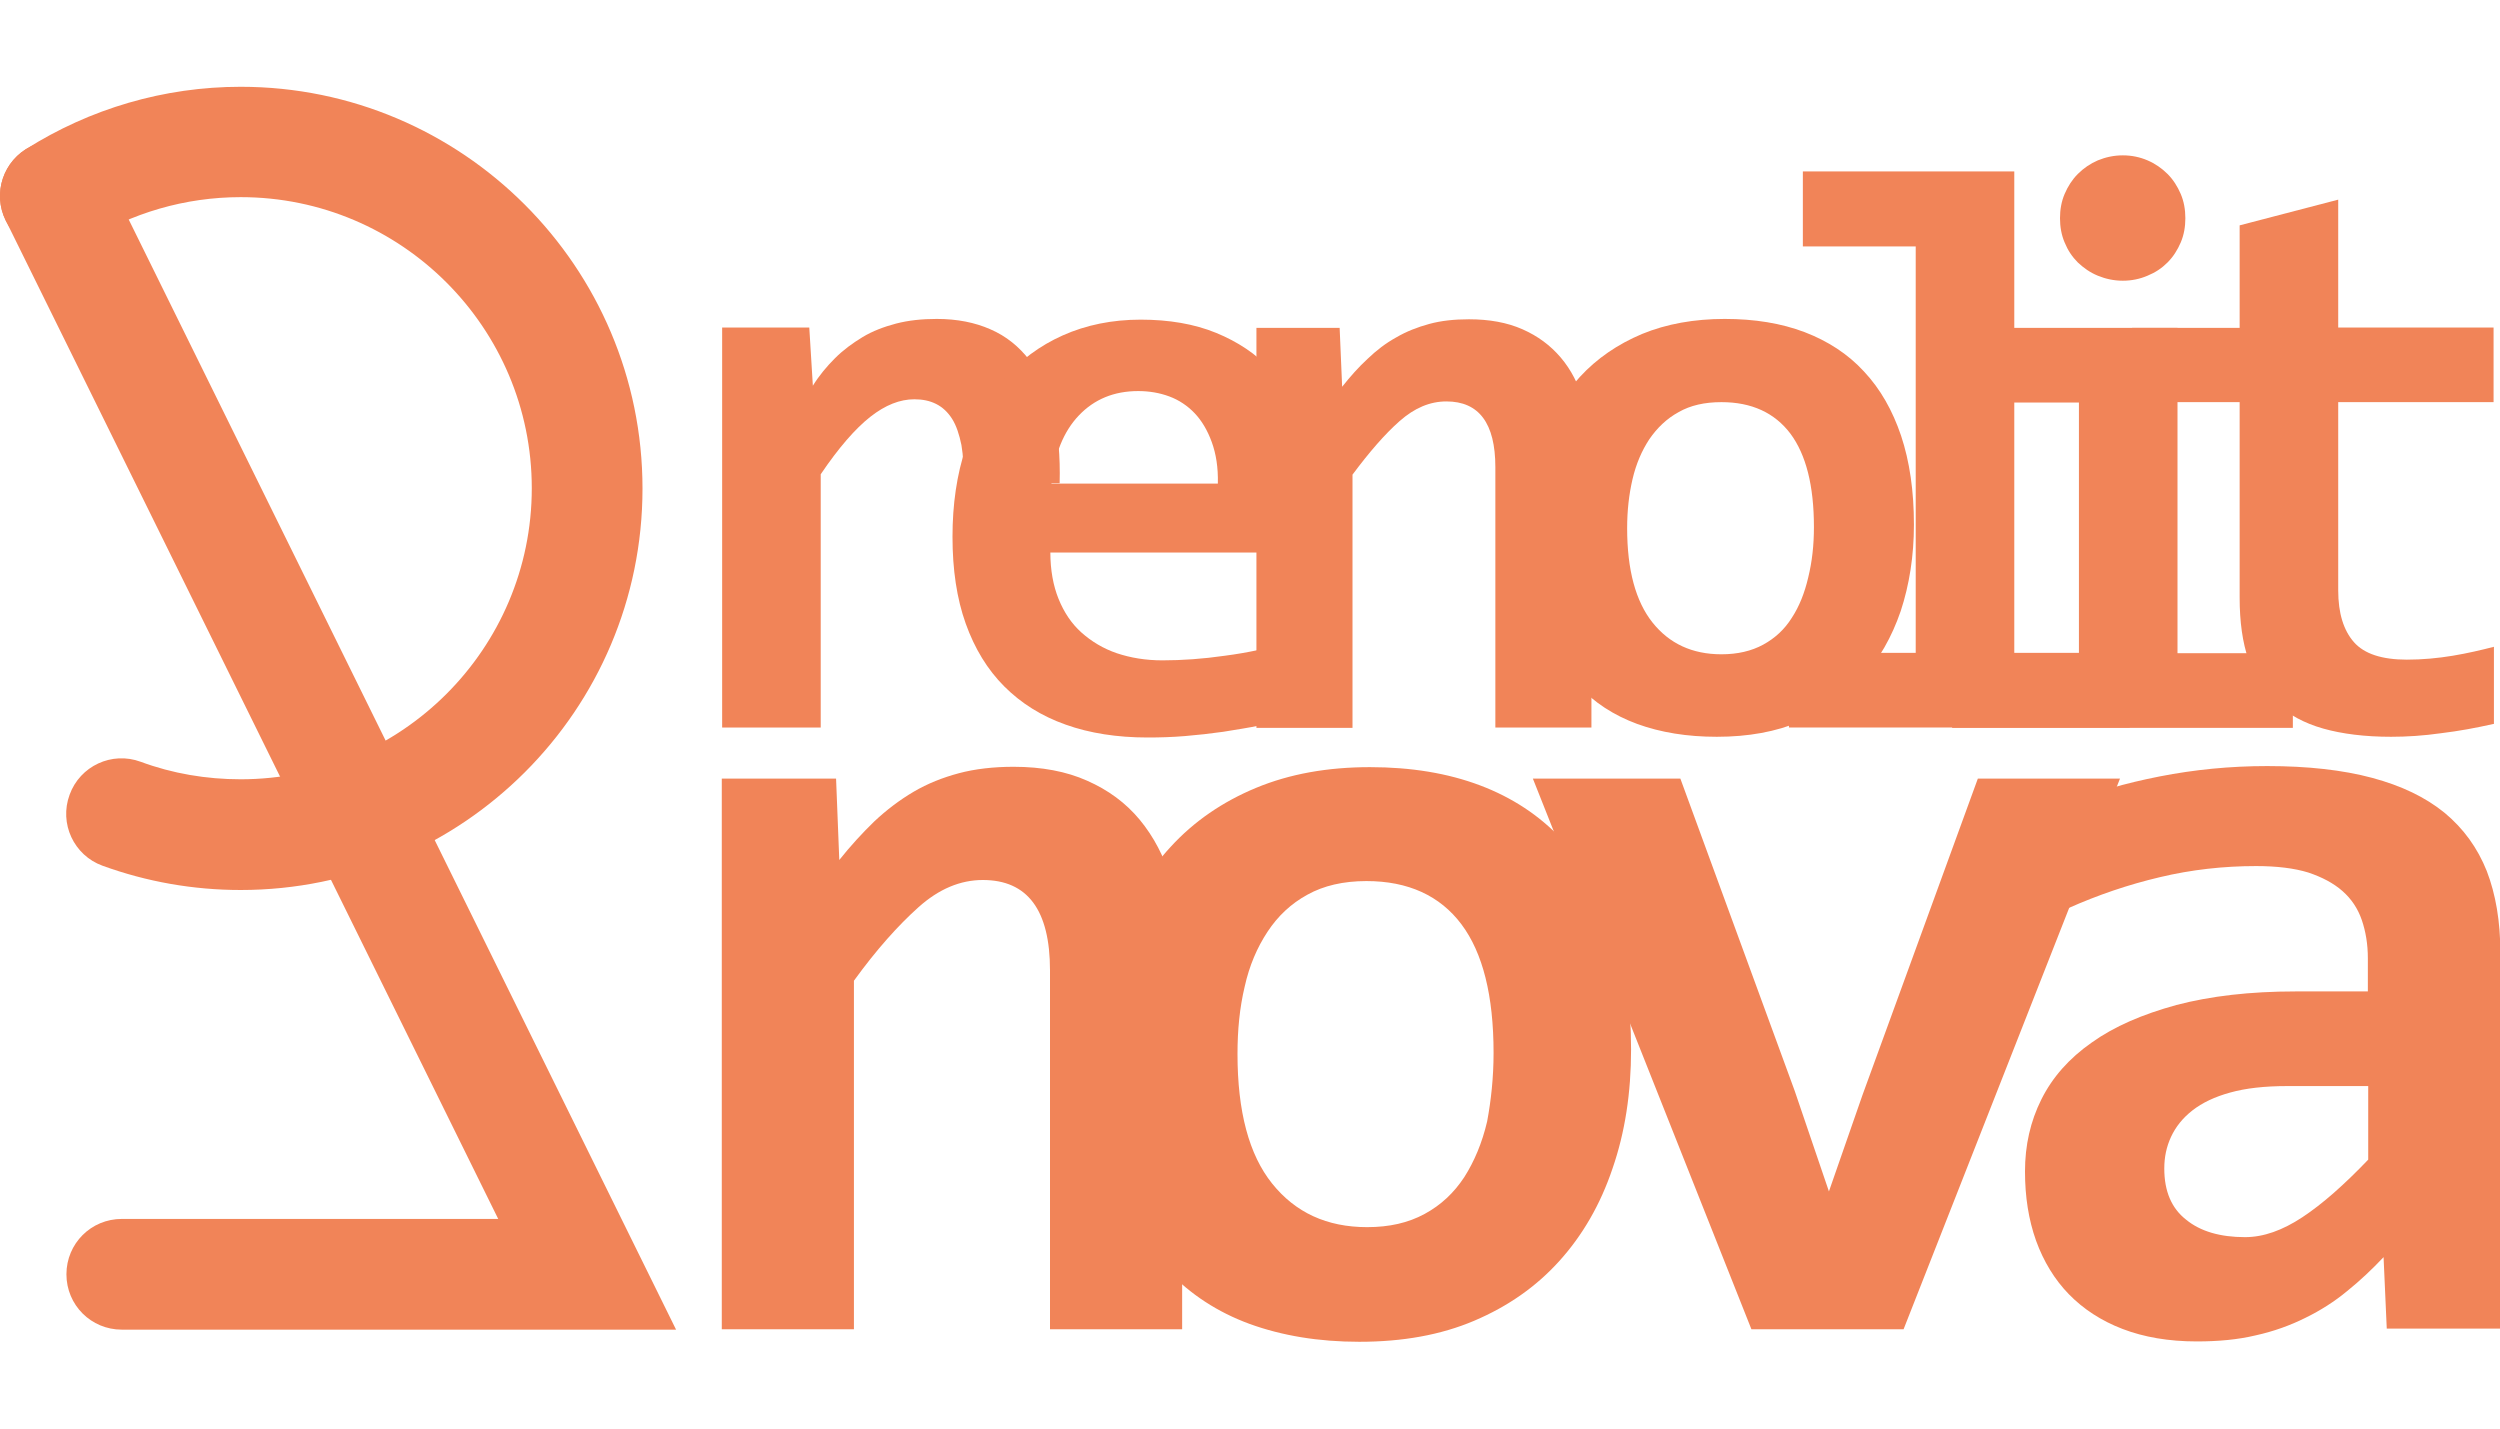
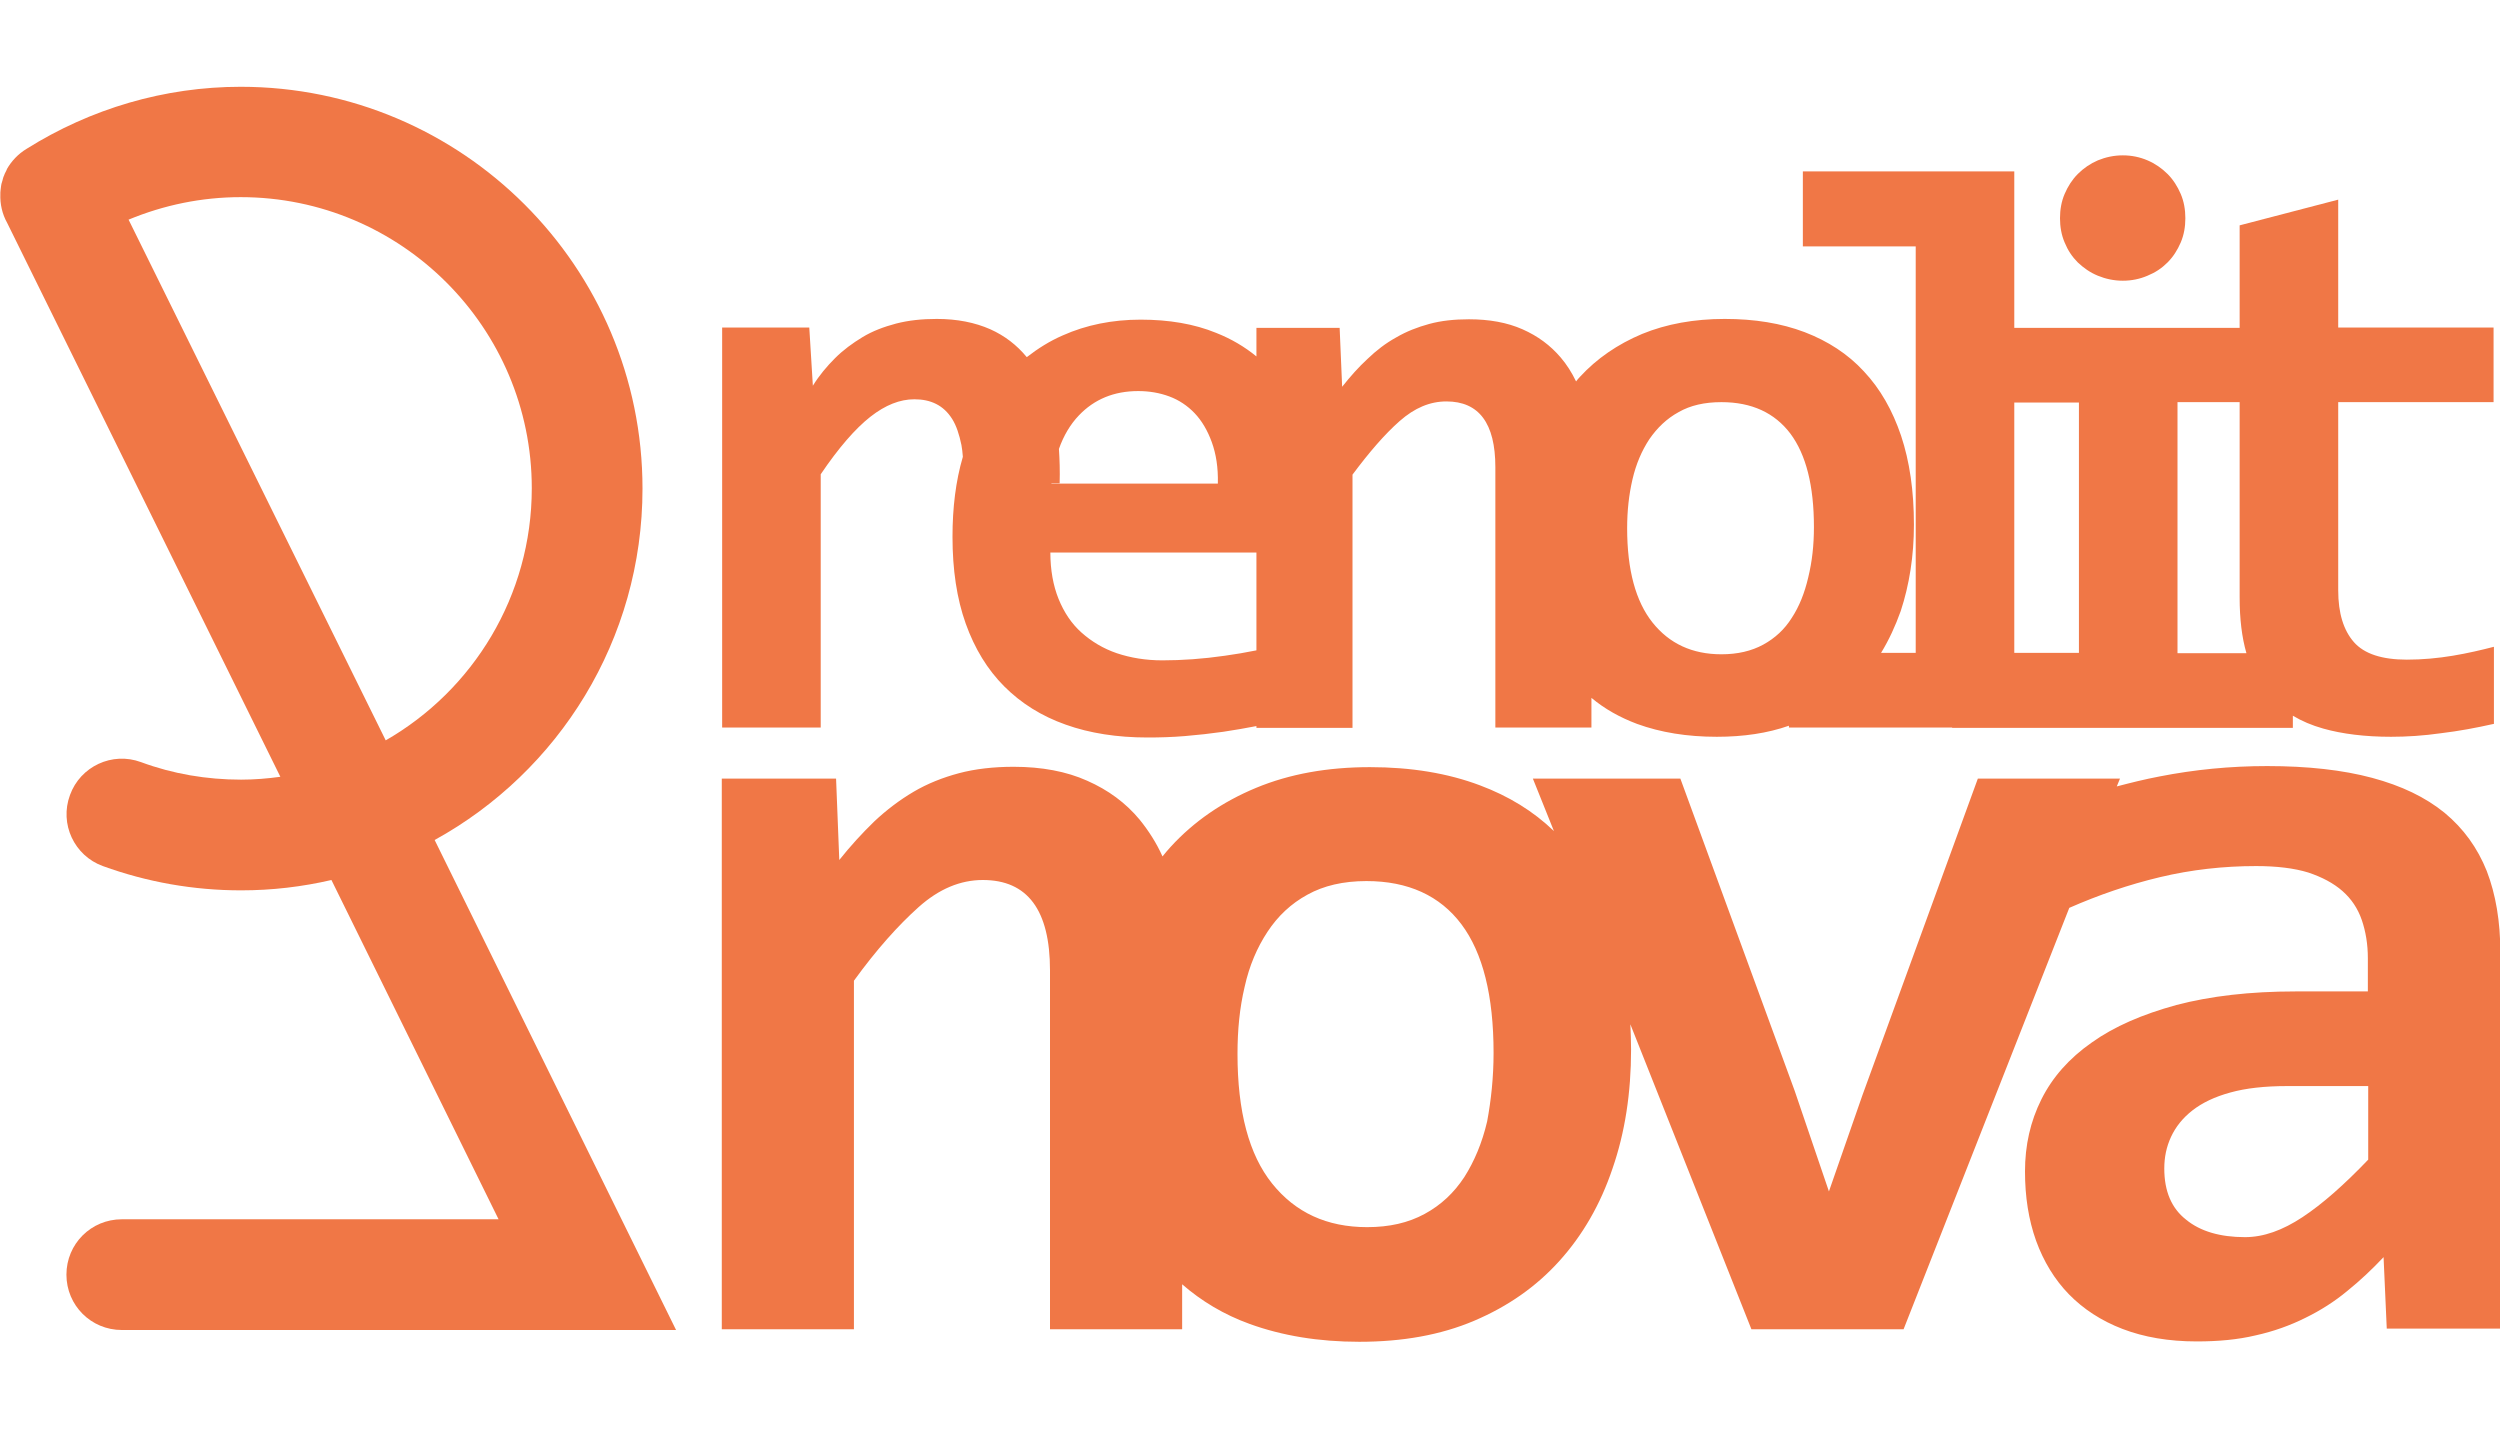
- <svg xmlns="http://www.w3.org/2000/svg" version="1.2" baseProfile="tiny" id="Réteg_1" x="0px" y="0px" viewBox="0 0 700 400" xml:space="preserve">
-   <style>
- #logo-logo,#logo-felirat{
- 	fill: #f18458;}
- 	 </style>
-   <g id="logo-logo">
-     <g>
-       <path d="M67.4,249.2c-13.3,0-26.3-2.3-38.7-6.8c-8-2.9-12.2-11.8-9.2-19.9c2.9-8,11.8-12.2,19.9-9.2    c8.9,3.3,18.4,4.9,28,4.9c44.9,0,81.5-36.5,81.5-81.5c0-44.9-36.5-81.5-81.5-81.5c-15.5,0-30.6,4.4-43.6,12.6    C16.6,72.5,7,70.4,2.4,63.2C-2.2,55.9,0,46.4,7.2,41.8c18-11.4,38.8-17.5,60.2-17.5c62,0,112.5,50.4,112.5,112.5    S129.4,249.2,67.4,249.2z" />
-     </g>
-     <g>
-       <path d="M189.3,372.3H34.1c-8.6,0-15.5-6.9-15.5-15.5s6.9-15.5,15.5-15.5h105.4L1.6,61.7C-2.2,54,1,44.8,8.6,41    c7.7-3.8,17-0.6,20.8,7L189.3,372.3z" />
-     </g>
-   </g>
-   <g id="logo-felirat">
-     <path d="M269.8,135.3c0.1-4.2-0.1-7.8-0.6-10.7c-0.6-2.9-1.4-5.4-2.6-7.3c-1.2-1.9-2.7-3.3-4.5-4.2   c-1.8-0.9-3.8-1.3-6.1-1.3c-4,0-8.1,1.6-12.3,4.9c-4.2,3.3-8.9,8.7-13.9,16.1v70.9h-27.6v-112h24.4l1,16.3c1.8-2.9,3.9-5.4,6.2-7.7   c2.3-2.3,4.9-4.2,7.7-5.9c2.8-1.7,6-2.9,9.4-3.8c3.5-0.9,7.2-1.3,11.4-1.3c5.7,0,10.7,1,15,2.9c4.4,1.9,8,4.8,11,8.7   c3,3.8,5.2,8.6,6.6,14.4c1.4,5.8,2,12.4,1.8,20H269.8z" />
-     <path d="M368.4,139.2c0,1.8-0.1,4.2-0.2,7.2c-0.1,2.9-0.3,5.7-0.5,8.3h-73.6c0,4.9,0.8,9.3,2.3,13   c1.5,3.7,3.6,6.9,6.4,9.4c2.8,2.5,6.1,4.5,9.9,5.8c3.9,1.3,8.1,2,12.8,2c5.4,0,11.3-0.4,17.5-1.3c6.2-0.8,12.7-2.2,19.3-4.1v21.4   c-2.9,0.8-6,1.5-9.4,2.2c-3.4,0.7-6.8,1.2-10.4,1.8c-3.5,0.5-7.1,0.9-10.7,1.2c-3.6,0.3-7.1,0.4-10.5,0.4c-8.5,0-16.2-1.2-22.9-3.6   c-6.8-2.4-12.5-6-17.2-10.7c-4.7-4.7-8.3-10.6-10.8-17.6c-2.5-7-3.7-15.1-3.7-24.3c0-9.1,1.2-17.4,3.7-24.9   c2.5-7.5,6-13.9,10.6-19.2c4.6-5.3,10.1-9.4,16.6-12.3c6.5-2.9,13.8-4.4,21.8-4.4c7.9,0,15,1.2,21.1,3.7   c6.1,2.5,11.2,5.9,15.3,10.3c4.1,4.4,7.2,9.7,9.4,15.8C367.3,125.2,368.4,131.9,368.4,139.2z M341,135.3c0.1-4.4-0.5-8.2-1.7-11.5   c-1.2-3.3-2.8-6-4.8-8.1c-2-2.1-4.4-3.7-7.1-4.7c-2.7-1-5.6-1.5-8.7-1.5c-6.8,0-12.3,2.3-16.6,6.8c-4.3,4.5-6.9,10.9-7.7,19.1H341z   " />
-     <path d="M418.7,203.8v-73c0-12.3-4.6-18.4-13.7-18.4c-4.6,0-8.9,1.8-13.1,5.5c-4.2,3.7-8.5,8.7-13.2,15v70.9h-26.9   v-112h23.3l0.7,16.5c2.3-2.9,4.6-5.5,7.1-7.8c2.5-2.4,5.1-4.4,8-6c2.9-1.7,6-2.9,9.3-3.8c3.3-0.9,7-1.3,11.1-1.3   c5.7,0,10.7,0.9,15,2.8c4.3,1.9,7.8,4.5,10.7,7.9c2.9,3.4,5,7.5,6.4,12.3c1.4,4.8,2.2,10.2,2.2,16.1v75.2H418.7z" />
-     <path d="M535.9,146.9c0,8.8-1.3,16.9-3.7,24.2c-2.5,7.3-6.1,13.6-10.8,18.8c-4.7,5.2-10.5,9.3-17.3,12.1   c-6.8,2.9-14.6,4.3-23.4,4.3c-8.3,0-15.7-1.2-22.3-3.6c-6.5-2.4-12.1-6-16.6-10.9c-4.6-4.8-8-10.8-10.5-18.1   c-2.4-7.2-3.6-15.7-3.6-25.3c0-8.9,1.3-17,3.8-24.3s6.2-13.5,10.9-18.6c4.7-5.1,10.5-9.1,17.4-12c6.8-2.8,14.6-4.2,23.1-4.2   c8.4,0,15.8,1.2,22.4,3.7c6.5,2.5,12.1,6.1,16.6,11c4.6,4.9,8,10.9,10.4,18C534.7,129.2,535.9,137.5,535.9,146.9z M507.9,147.6   c0-11.6-2.2-20.3-6.6-26.2c-4.4-5.8-10.8-8.8-19.3-8.8c-4.7,0-8.7,0.9-12,2.8c-3.3,1.8-6,4.4-8.2,7.6c-2.1,3.2-3.7,6.9-4.7,11.2   c-1,4.3-1.5,8.8-1.5,13.7c0,11.7,2.4,20.5,7.1,26.4c4.7,5.9,11.1,8.9,19.3,8.9c4.5,0,8.4-0.9,11.7-2.7c3.3-1.8,6-4.3,8-7.5   c2.1-3.2,3.6-7,4.6-11.3C507.4,157.2,507.9,152.6,507.9,147.6z" />
-     <path d="M536.4,69h-31.6V48h59.2v134.8h32.3v20.9h-95.4v-20.9h35.5V69z" />
-     <path d="M582.1,112.7h-31.6V91.8h59.2v91.1H642v20.9h-95.4v-20.9h35.5V112.7z M611.9,61.1c0,2.4-0.4,4.7-1.3,6.8   c-0.9,2.1-2.1,4-3.7,5.6c-1.6,1.6-3.4,2.8-5.6,3.7c-2.1,0.9-4.4,1.4-6.9,1.4c-2.5,0-4.8-0.5-7-1.4c-2.2-0.9-4-2.2-5.6-3.7   c-1.6-1.6-2.8-3.4-3.7-5.6c-0.9-2.1-1.3-4.4-1.3-6.8c0-2.4,0.4-4.7,1.3-6.8c0.9-2.1,2.1-4,3.7-5.6c1.6-1.6,3.5-2.9,5.6-3.8   c2.2-0.9,4.5-1.4,7-1.4c2.5,0,4.8,0.5,6.9,1.4c2.1,0.9,4,2.2,5.6,3.8c1.6,1.6,2.8,3.5,3.7,5.6C611.5,56.4,611.9,58.7,611.9,61.1z" />
-     <path d="M698.2,202.7c-4.9,1.1-9.7,2-14.7,2.6c-4.9,0.7-9.6,1-14,1c-7.3,0-13.7-0.8-19-2.3   c-5.3-1.5-9.7-3.9-13.2-7.1c-3.5-3.2-6.1-7.2-7.7-12.1c-1.7-4.9-2.5-10.7-2.5-17.5v-54.7H597V91.8h30.1V63.1l27.6-7.2v35.8h43.5   v20.9h-43.5v52.7c0,6.4,1.5,11.2,4.4,14.5c2.9,3.3,7.9,4.9,14.8,4.9c4.4,0,8.7-0.4,12.9-1.1c4.2-0.7,8-1.6,11.5-2.5V202.7z" />
-     <path d="M294,372.2V271.7c0-16.9-6.3-25.3-18.8-25.3c-6.3,0-12.3,2.5-18,7.6c-5.7,5.1-11.8,11.9-18.1,20.6v97.6h-37   V218h32l0.9,22.8c3.1-3.9,6.4-7.5,9.8-10.8c3.4-3.2,7.1-6,11-8.3c3.9-2.3,8.2-4,12.7-5.2s9.7-1.8,15.3-1.8c7.9,0,14.8,1.3,20.6,3.9   c5.9,2.6,10.8,6.2,14.7,10.9s6.9,10.4,8.9,17c2,6.6,3,14,3,22.2v103.5H294z" />
-     <path d="M456.7,293.9c0,12.1-1.7,23.2-5.2,33.3c-3.4,10.1-8.4,18.7-14.9,25.9c-6.5,7.2-14.4,12.7-23.8,16.7   s-20.1,5.9-32.2,5.9c-11.4,0-21.6-1.7-30.7-5c-9-3.3-16.6-8.3-22.9-14.9c-6.3-6.6-11.1-14.9-14.4-24.9c-3.3-10-5-21.6-5-34.8   c0-12.2,1.7-23.4,5.2-33.4c3.5-10,8.5-18.6,15-25.6c6.5-7.1,14.5-12.6,23.9-16.5c9.4-3.9,20-5.8,31.9-5.8c11.5,0,21.8,1.7,30.8,5.1   c9,3.4,16.6,8.4,22.9,15.1c6.3,6.7,11.1,14.9,14.3,24.8C455.1,269.5,456.7,280.9,456.7,293.9z M418.2,294.8c0-16-3-28-9-36   c-6-8-14.9-12.1-26.6-12.1c-6.5,0-12,1.3-16.5,3.8c-4.6,2.5-8.3,6-11.2,10.4c-2.9,4.4-5.1,9.5-6.4,15.4c-1.4,5.9-2,12.1-2,18.8   c0,16.1,3.2,28.2,9.7,36.3c6.5,8.1,15.3,12.2,26.6,12.2c6.2,0,11.5-1.2,16.1-3.7c4.6-2.5,8.2-5.9,11.1-10.3c2.8-4.4,5-9.6,6.4-15.6   C417.5,308.1,418.2,301.7,418.2,294.8z" />
-     <path d="M533,372.2h-42.6L429.2,218h41.3l32,87.4l9.6,28.2l9.4-27l32.3-88.6h39.8L533,372.2z" />
-     <path d="M668.3,372.2l-0.9-20.2c-3.2,3.4-6.6,6.6-10.2,9.5c-3.5,2.9-7.4,5.4-11.7,7.5c-4.2,2.1-8.9,3.8-13.9,4.9   c-5,1.2-10.5,1.7-16.5,1.7c-7.9,0-14.8-1.2-20.8-3.5c-6-2.3-11-5.6-15-9.7c-4-4.1-7.1-9.2-9.2-15c-2.1-5.9-3.1-12.3-3.1-19.4   c0-7.3,1.5-14,4.6-20.2c3.1-6.2,7.8-11.5,14.1-15.9c6.3-4.5,14.2-7.9,23.7-10.5c9.5-2.5,20.6-3.8,33.3-3.8H663v-9.3   c0-3.9-0.6-7.5-1.7-10.7c-1.1-3.2-2.9-5.9-5.4-8.1c-2.5-2.2-5.7-3.9-9.6-5.2c-3.9-1.2-8.8-1.8-14.6-1.8c-9.1,0-18.1,1-26.9,3.1   c-8.9,2.1-17.4,5-25.7,8.7v-29.6c7.4-2.9,15.9-5.4,25.6-7.3c9.7-1.9,19.7-2.9,30.1-2.9c11.4,0,21.2,1.1,29.4,3.3   c8.2,2.2,14.9,5.4,20.3,9.8c5.3,4.4,9.2,9.8,11.8,16.3c2.5,6.5,3.8,14.1,3.8,22.8v105.3H668.3z M663,304.1h-22.6   c-6.3,0-11.6,0.6-15.9,1.8c-4.4,1.2-7.9,2.9-10.6,5s-4.7,4.6-6,7.4c-1.3,2.8-1.9,5.7-1.9,8.9c0,6.3,2,11.1,6.1,14.3   c4,3.3,9.6,4.9,16.5,4.9c5.2,0,10.5-1.9,16.1-5.6c5.6-3.7,11.7-9.1,18.4-16.1V304.1z" />
+ <svg xmlns="http://www.w3.org/2000/svg" version="1.1" id="Réteg_1" x="0px" y="0px" viewBox="0 0 700 400" style="enable-background:new 0 0 700 400;" xml:space="preserve">
+   <style type="text/css">
+ 	#st0{
+ 		fill:#f07746;
+ 	}
+ </style>
+   <g id="st0">
+     <path d="M121.7,235.2c34.7-19.1,58.2-56,58.2-98.4c0-62.1-50.5-112.5-112.5-112.5c-21.3,0-42,6.1-60,17.4  c-2.3,1.4-4.2,3.4-5.5,5.7c0,0,0,0.1,0,0.1c-0.2,0.4-0.4,0.8-0.6,1.2c0,0.1-0.1,0.2-0.1,0.3c-0.2,0.4-0.3,0.7-0.4,1.1  c0,0.1-0.1,0.3-0.1,0.4c-0.1,0.3-0.2,0.6-0.3,1c0,0.2-0.1,0.4-0.1,0.6c0,0.3-0.1,0.5-0.1,0.8c0,0.3-0.1,0.6-0.1,1c0,0.2,0,0.3,0,0.5  c-0.1,2.7,0.5,5.5,1.9,8l76.5,155.1c-3.6,0.5-7.3,0.8-11,0.8c-9.6,0-19.1-1.6-28-4.9c-8.1-3-17,1.2-19.9,9.2c-3,8.1,1.2,17,9.2,19.9  c12.4,4.5,25.4,6.8,38.7,6.8c8.7,0,17.1-1,25.3-2.9l46.8,95H34.1c-8.6,0-15.5,6.9-15.5,15.5c0,8.6,6.9,15.5,15.5,15.5h155.2  L121.7,235.2z M36,61.5c9.9-4.1,20.5-6.3,31.4-6.3c45,0,81.5,36.6,81.5,81.5c0,30.2-16.5,56.6-40.9,70.6L36,61.5z" />
+     <path d="M229.8,132.8c5-7.4,9.7-12.8,13.9-16.1c4.2-3.3,8.3-4.9,12.3-4.9c2.3,0,4.3,0.4,6.1,1.3  c1.8,0.9,3.3,2.3,4.5,4.2c1.2,1.9,2,4.4,2.6,7.3c0.2,1,0.3,2.1,0.4,3.3c-2,6.8-2.9,14.3-2.9,22.4c0,9.2,1.2,17.3,3.7,24.3  s6.1,12.9,10.8,17.6s10.4,8.3,17.2,10.7c6.7,2.4,14.4,3.6,22.9,3.6c3.4,0,6.9-0.1,10.5-0.4c3.6-0.3,7.2-0.7,10.7-1.2  c3.2-0.5,6.3-1,9.3-1.6v0.5h26.9v-70.9c4.7-6.3,9-11.3,13.2-15c4.2-3.7,8.5-5.5,13.1-5.5c9.1,0,13.7,6.1,13.7,18.4v72.9h26.9v-8.3  c3.7,3.1,8,5.5,12.8,7.3c6.6,2.4,14,3.6,22.3,3.6c7.5,0,14.2-1,20.2-3.1v0.5h45.7v0.1H642v-3.4c2.5,1.5,5.3,2.7,8.5,3.6  c5.3,1.5,11.7,2.3,19,2.3c4.4,0,9.1-0.3,14-1c5-0.6,9.8-1.5,14.7-2.6h0.1v-21.6c-3.5,0.9-7.3,1.8-11.5,2.5s-8.5,1.1-12.9,1.1  c-6.9,0-11.9-1.6-14.8-4.9s-4.4-8.1-4.4-14.5v-52.7h43.5V91.7h-43.5V55.9l-27.6,7.2v28.7h-17.4H597h-33V48h-59.2v21h31.6v113.8h-9.7  c2.2-3.6,4-7.5,5.5-11.7c2.4-7.3,3.7-15.4,3.7-24.2c0-9.4-1.2-17.7-3.6-24.9c-2.4-7.1-5.8-13.1-10.4-18c-4.5-4.9-10.1-8.5-16.6-11  c-6.6-2.5-14-3.7-22.4-3.7c-8.5,0-16.3,1.4-23.1,4.2c-6.9,2.9-12.7,6.9-17.4,12c-0.4,0.4-0.8,0.9-1.1,1.3c-1.2-2.5-2.6-4.7-4.3-6.7  c-2.9-3.4-6.4-6-10.7-7.9c-4.3-1.9-9.3-2.8-15-2.8c-4.1,0-7.8,0.4-11.1,1.3c-3.3,0.9-6.4,2.1-9.3,3.8c-2.9,1.6-5.5,3.6-8,6  c-2.5,2.3-4.8,4.9-7.1,7.8l-0.7-16.5h-23.3v8c-3.3-2.7-7-4.9-11.3-6.6c-6.1-2.5-13.2-3.7-21.1-3.7c-8,0-15.3,1.5-21.8,4.4  c-3.7,1.6-7,3.7-10.1,6.1c-2.8-3.4-6.2-6-10.2-7.8c-4.3-1.9-9.3-2.9-15-2.9c-4.2,0-7.9,0.4-11.4,1.3c-3.4,0.9-6.6,2.1-9.4,3.8  c-2.8,1.7-5.4,3.6-7.7,5.9c-2.3,2.3-4.4,4.8-6.2,7.7l-1-16.3h-24.4v112h27.6V132.8z M627.1,112.6v54.7c0,5.9,0.6,11.1,1.9,15.6  h-19.3v-70.3H627.1z M582.1,112.7v70.1H564v-70.1H582.1z M457.1,134.2c1-4.3,2.6-8,4.7-11.2c2.2-3.2,4.9-5.8,8.2-7.6  c3.3-1.9,7.3-2.8,12-2.8c8.5,0,14.9,3,19.3,8.8c4.4,5.9,6.6,14.6,6.6,26.2c0,5-0.5,9.6-1.6,14.1c-1,4.3-2.5,8.1-4.6,11.3  c-2,3.2-4.7,5.7-8,7.5c-3.3,1.8-7.2,2.7-11.7,2.7c-8.2,0-14.6-3-19.3-8.9c-4.7-5.9-7.1-14.7-7.1-26.4  C455.6,143,456.1,138.5,457.1,134.2z M351.8,182.1c-3,0.6-5.9,1.1-8.8,1.5c-6.2,0.9-12.1,1.3-17.5,1.3c-4.7,0-8.9-0.7-12.8-2  c-3.8-1.3-7.1-3.3-9.9-5.8s-4.9-5.7-6.4-9.4c-1.5-3.7-2.3-8.1-2.3-13h57.7V182.1z M302.1,116.3c4.3-4.5,9.8-6.8,16.6-6.8  c3.1,0,6,0.5,8.7,1.5s5.1,2.6,7.1,4.7c2,2.1,3.6,4.8,4.8,8.1s1.8,7.1,1.7,11.5v0.1h-46.6c0,0,0-0.1,0-0.1h2.3c0.1-3.4,0-6.6-0.2-9.6  C297.8,122,299.7,118.8,302.1,116.3z M578.1,67.9c-0.9-2.1-1.3-4.4-1.3-6.8c0-2.4,0.4-4.7,1.3-6.8c0.9-2.1,2.1-4,3.7-5.6  c1.6-1.6,3.5-2.9,5.6-3.8c2.2-0.9,4.5-1.4,7-1.4s4.8,0.5,6.9,1.4c2.1,0.9,4,2.2,5.6,3.8c1.6,1.6,2.8,3.5,3.7,5.6  c0.9,2.1,1.3,4.4,1.3,6.8c0,2.4-0.4,4.7-1.3,6.8c-0.9,2.1-2.1,4-3.7,5.6c-1.6,1.6-3.4,2.8-5.6,3.7c-2.1,0.9-4.4,1.4-6.9,1.4  s-4.8-0.5-7-1.4c-2.2-0.9-4-2.2-5.6-3.7C580.2,71.9,579,70.1,578.1,67.9z M696.3,243.9c-2.6-6.5-6.5-11.9-11.8-16.3  c-5.4-4.4-12.1-7.6-20.3-9.8s-18-3.3-29.4-3.3c-10.4,0-20.4,1-30.1,2.9c-4.2,0.8-8.2,1.8-12,2.8l0.9-2.2h-39.8l-32.3,88.6l-9.4,27  l-9.6-28.2l-32-87.4h-41.3l5.9,14.7c-5.8-5.6-12.7-9.8-20.7-12.8c-9-3.4-19.3-5.1-30.8-5.1c-11.9,0-22.5,1.9-31.9,5.8  c-9.4,3.9-17.4,9.4-23.9,16.5c-0.8,0.9-1.6,1.8-2.3,2.7c-1.7-3.8-3.9-7.2-6.4-10.3c-3.9-4.7-8.8-8.3-14.7-10.9  c-5.8-2.6-12.7-3.9-20.6-3.9c-5.6,0-10.8,0.6-15.3,1.8s-8.8,2.9-12.7,5.2c-3.9,2.3-7.6,5.1-11,8.3c-3.4,3.3-6.7,6.9-9.8,10.8  l-0.9-22.8h-32v154.2h37v-97.6c6.3-8.7,12.4-15.5,18.1-20.6s11.7-7.6,18-7.6c12.5,0,18.8,8.4,18.8,25.3v100.5h37v-12.6  c5.4,4.7,11.7,8.5,18.9,11.1c9.1,3.3,19.3,5,30.7,5c12.1,0,22.8-1.9,32.2-5.9c9.4-4,17.3-9.5,23.8-16.7s11.5-15.8,14.9-25.9  c3.5-10.1,5.2-21.2,5.2-33.3c0-2.4-0.1-4.8-0.2-7.1l33.9,85.4H533l46.4-118c8.2-3.6,16.6-6.5,25.4-8.6c8.8-2.1,17.8-3.1,26.9-3.1  c5.8,0,10.7,0.6,14.6,1.8c3.9,1.3,7.1,3,9.6,5.2s4.3,4.9,5.4,8.1c1.1,3.2,1.7,6.8,1.7,10.7v9.3h-20.3c-12.7,0-23.8,1.3-33.3,3.8  c-9.5,2.6-17.4,6-23.7,10.5c-6.3,4.4-11,9.7-14.1,15.9S567,320.7,567,328c0,7.1,1,13.5,3.1,19.4c2.1,5.8,5.2,10.9,9.2,15  c4,4.1,9,7.4,15,9.7s12.9,3.5,20.8,3.5c6,0,11.5-0.5,16.5-1.7c5-1.1,9.7-2.8,13.9-4.9c4.3-2.1,8.2-4.6,11.7-7.5  c3.6-2.9,7-6.1,10.2-9.5l0.9,20.2V372h31.8V266.7C700.1,258,698.8,250.4,696.3,243.9z M416.4,314c-1.4,6-3.6,11.2-6.4,15.6  c-2.9,4.4-6.5,7.8-11.1,10.3c-4.6,2.5-9.9,3.7-16.1,3.7c-11.3,0-20.1-4.1-26.6-12.2s-9.7-20.2-9.7-36.3c0-6.7,0.6-12.9,2-18.8  c1.3-5.9,3.5-11,6.4-15.4c2.9-4.4,6.6-7.9,11.2-10.4c4.5-2.5,10-3.8,16.5-3.8c11.7,0,20.6,4.1,26.6,12.1s9,20,9,36  C418.2,301.7,417.5,308.1,416.4,314z M663.1,324.7c-6.7,7-12.8,12.4-18.4,16.1s-10.9,5.6-16.1,5.6c-6.9,0-12.5-1.6-16.5-4.9  c-4.1-3.2-6.1-8-6.1-14.3c0-3.2,0.6-6.1,1.9-8.9s3.3-5.3,6-7.4c2.7-2.1,6.2-3.8,10.6-5c4.3-1.2,9.6-1.8,15.9-1.8H663h0.1V324.7z" />
  </g>
</svg>
